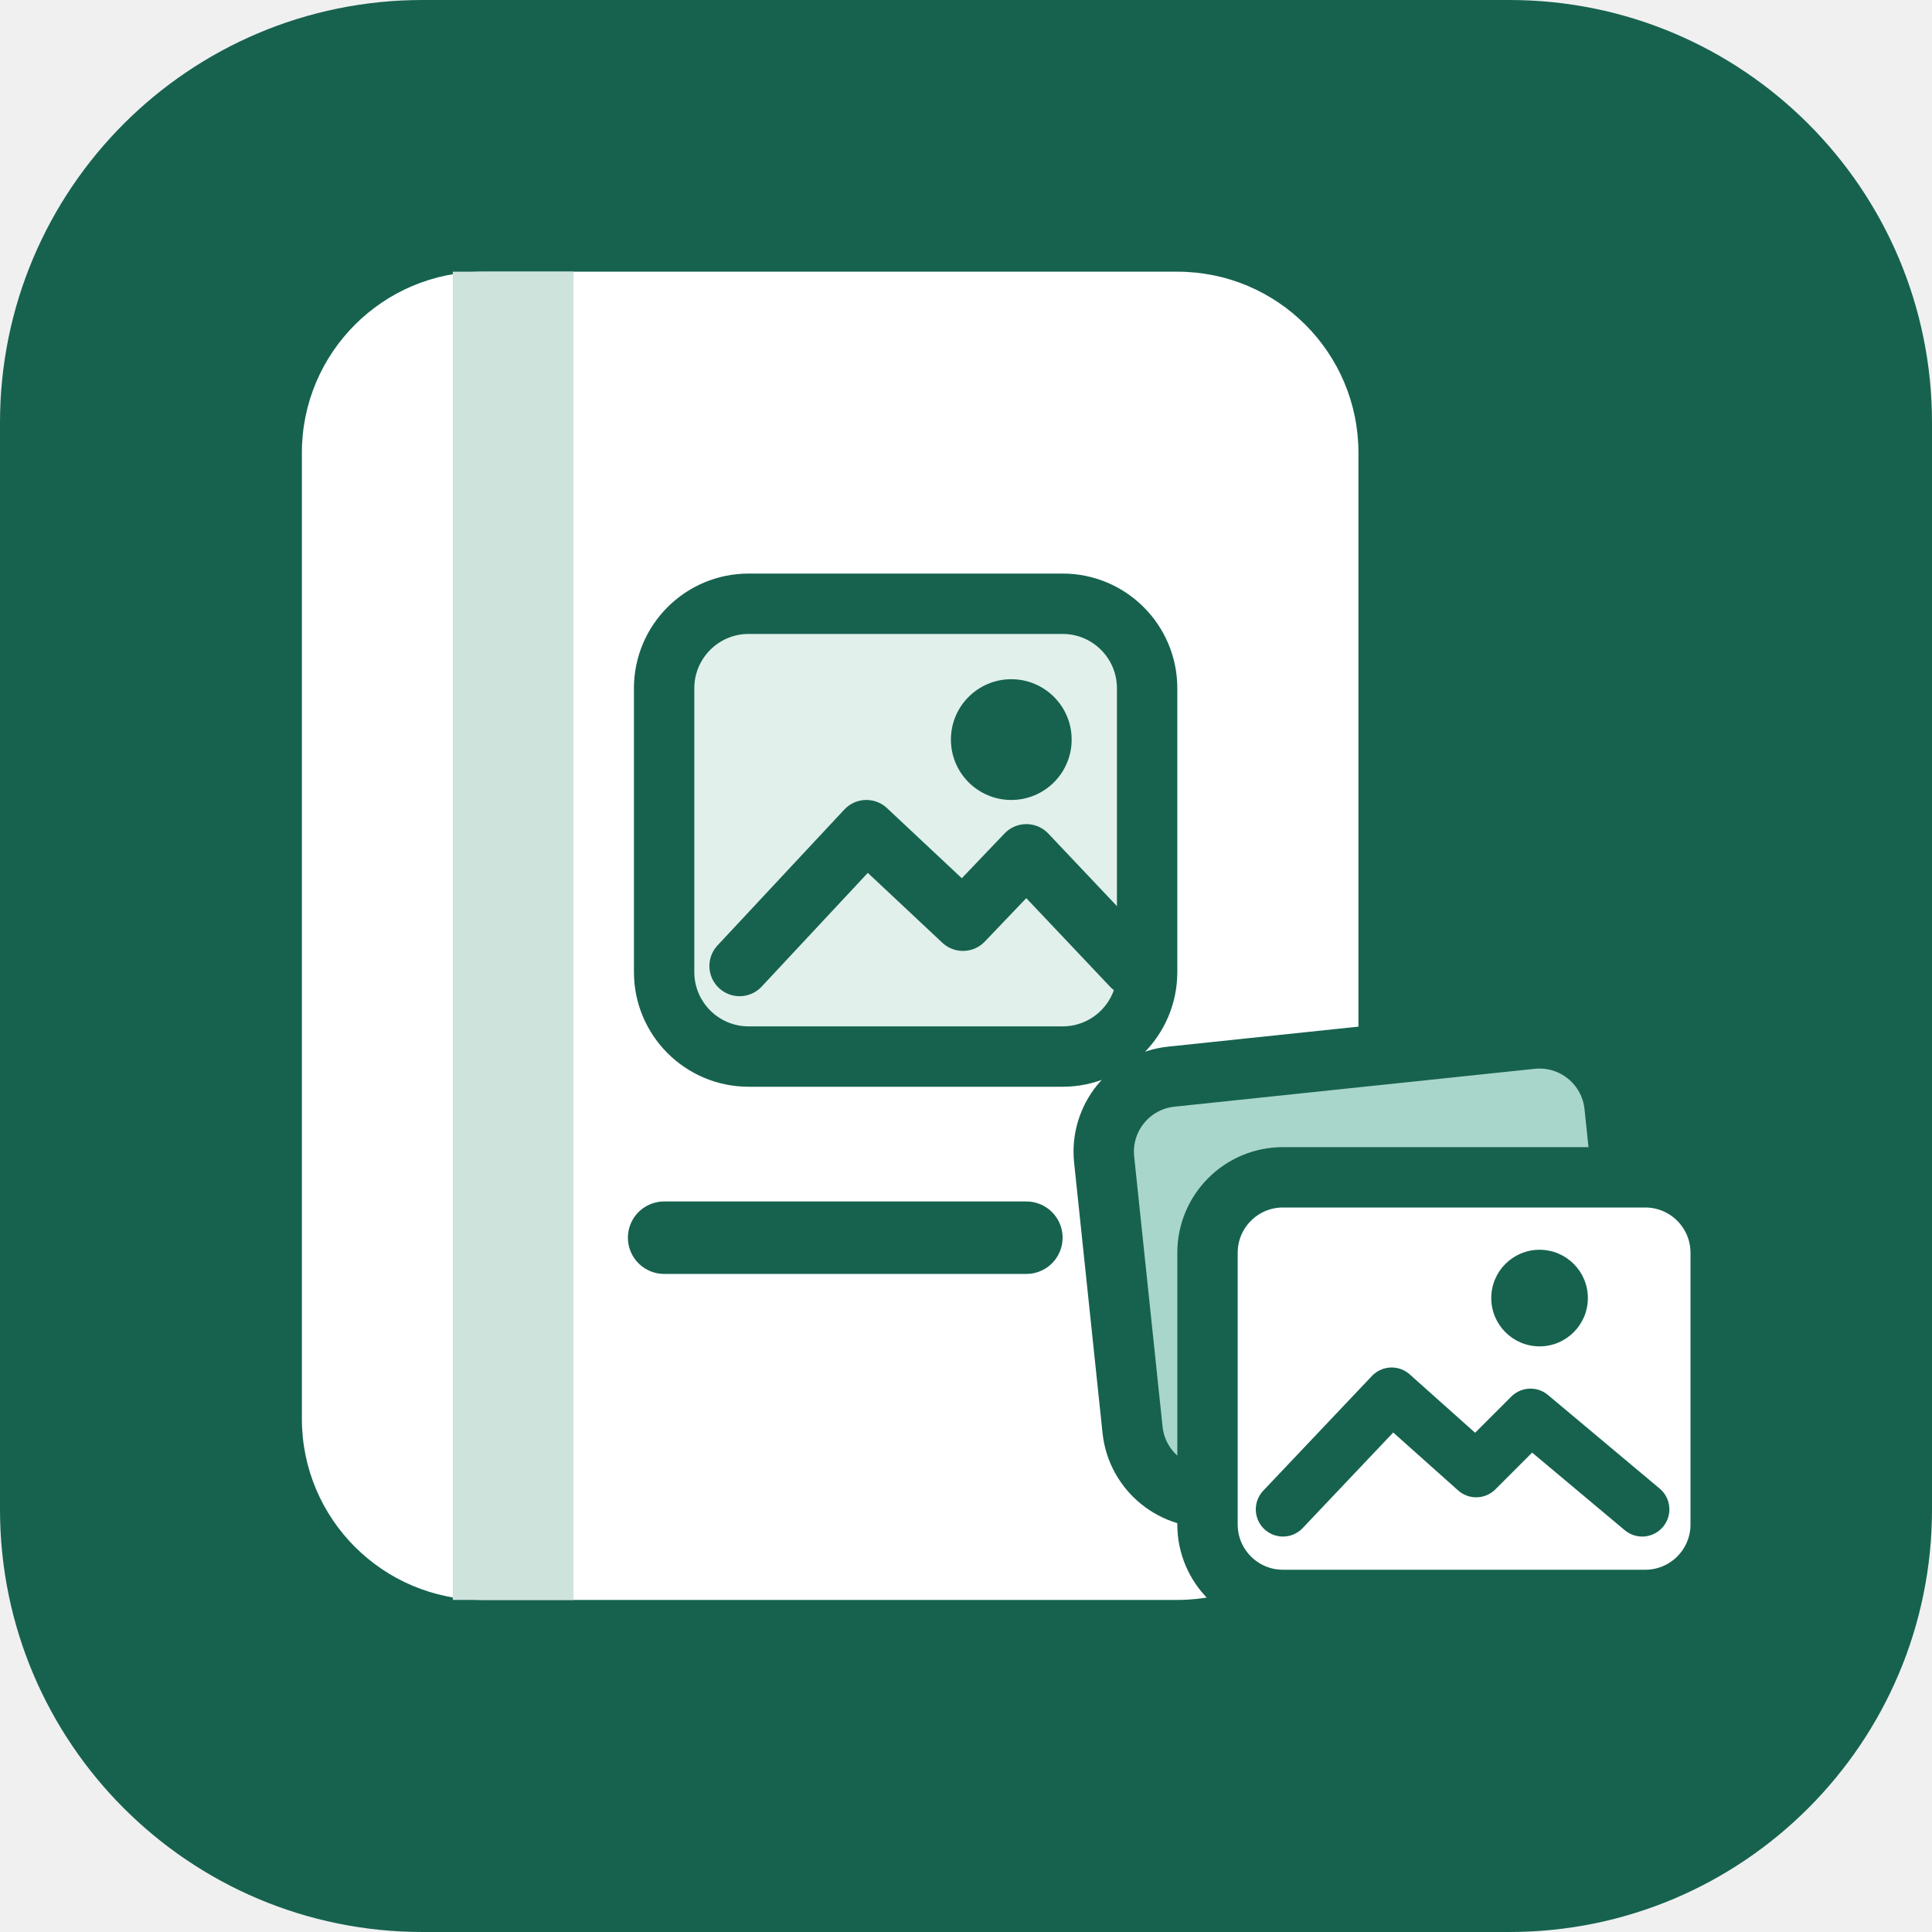
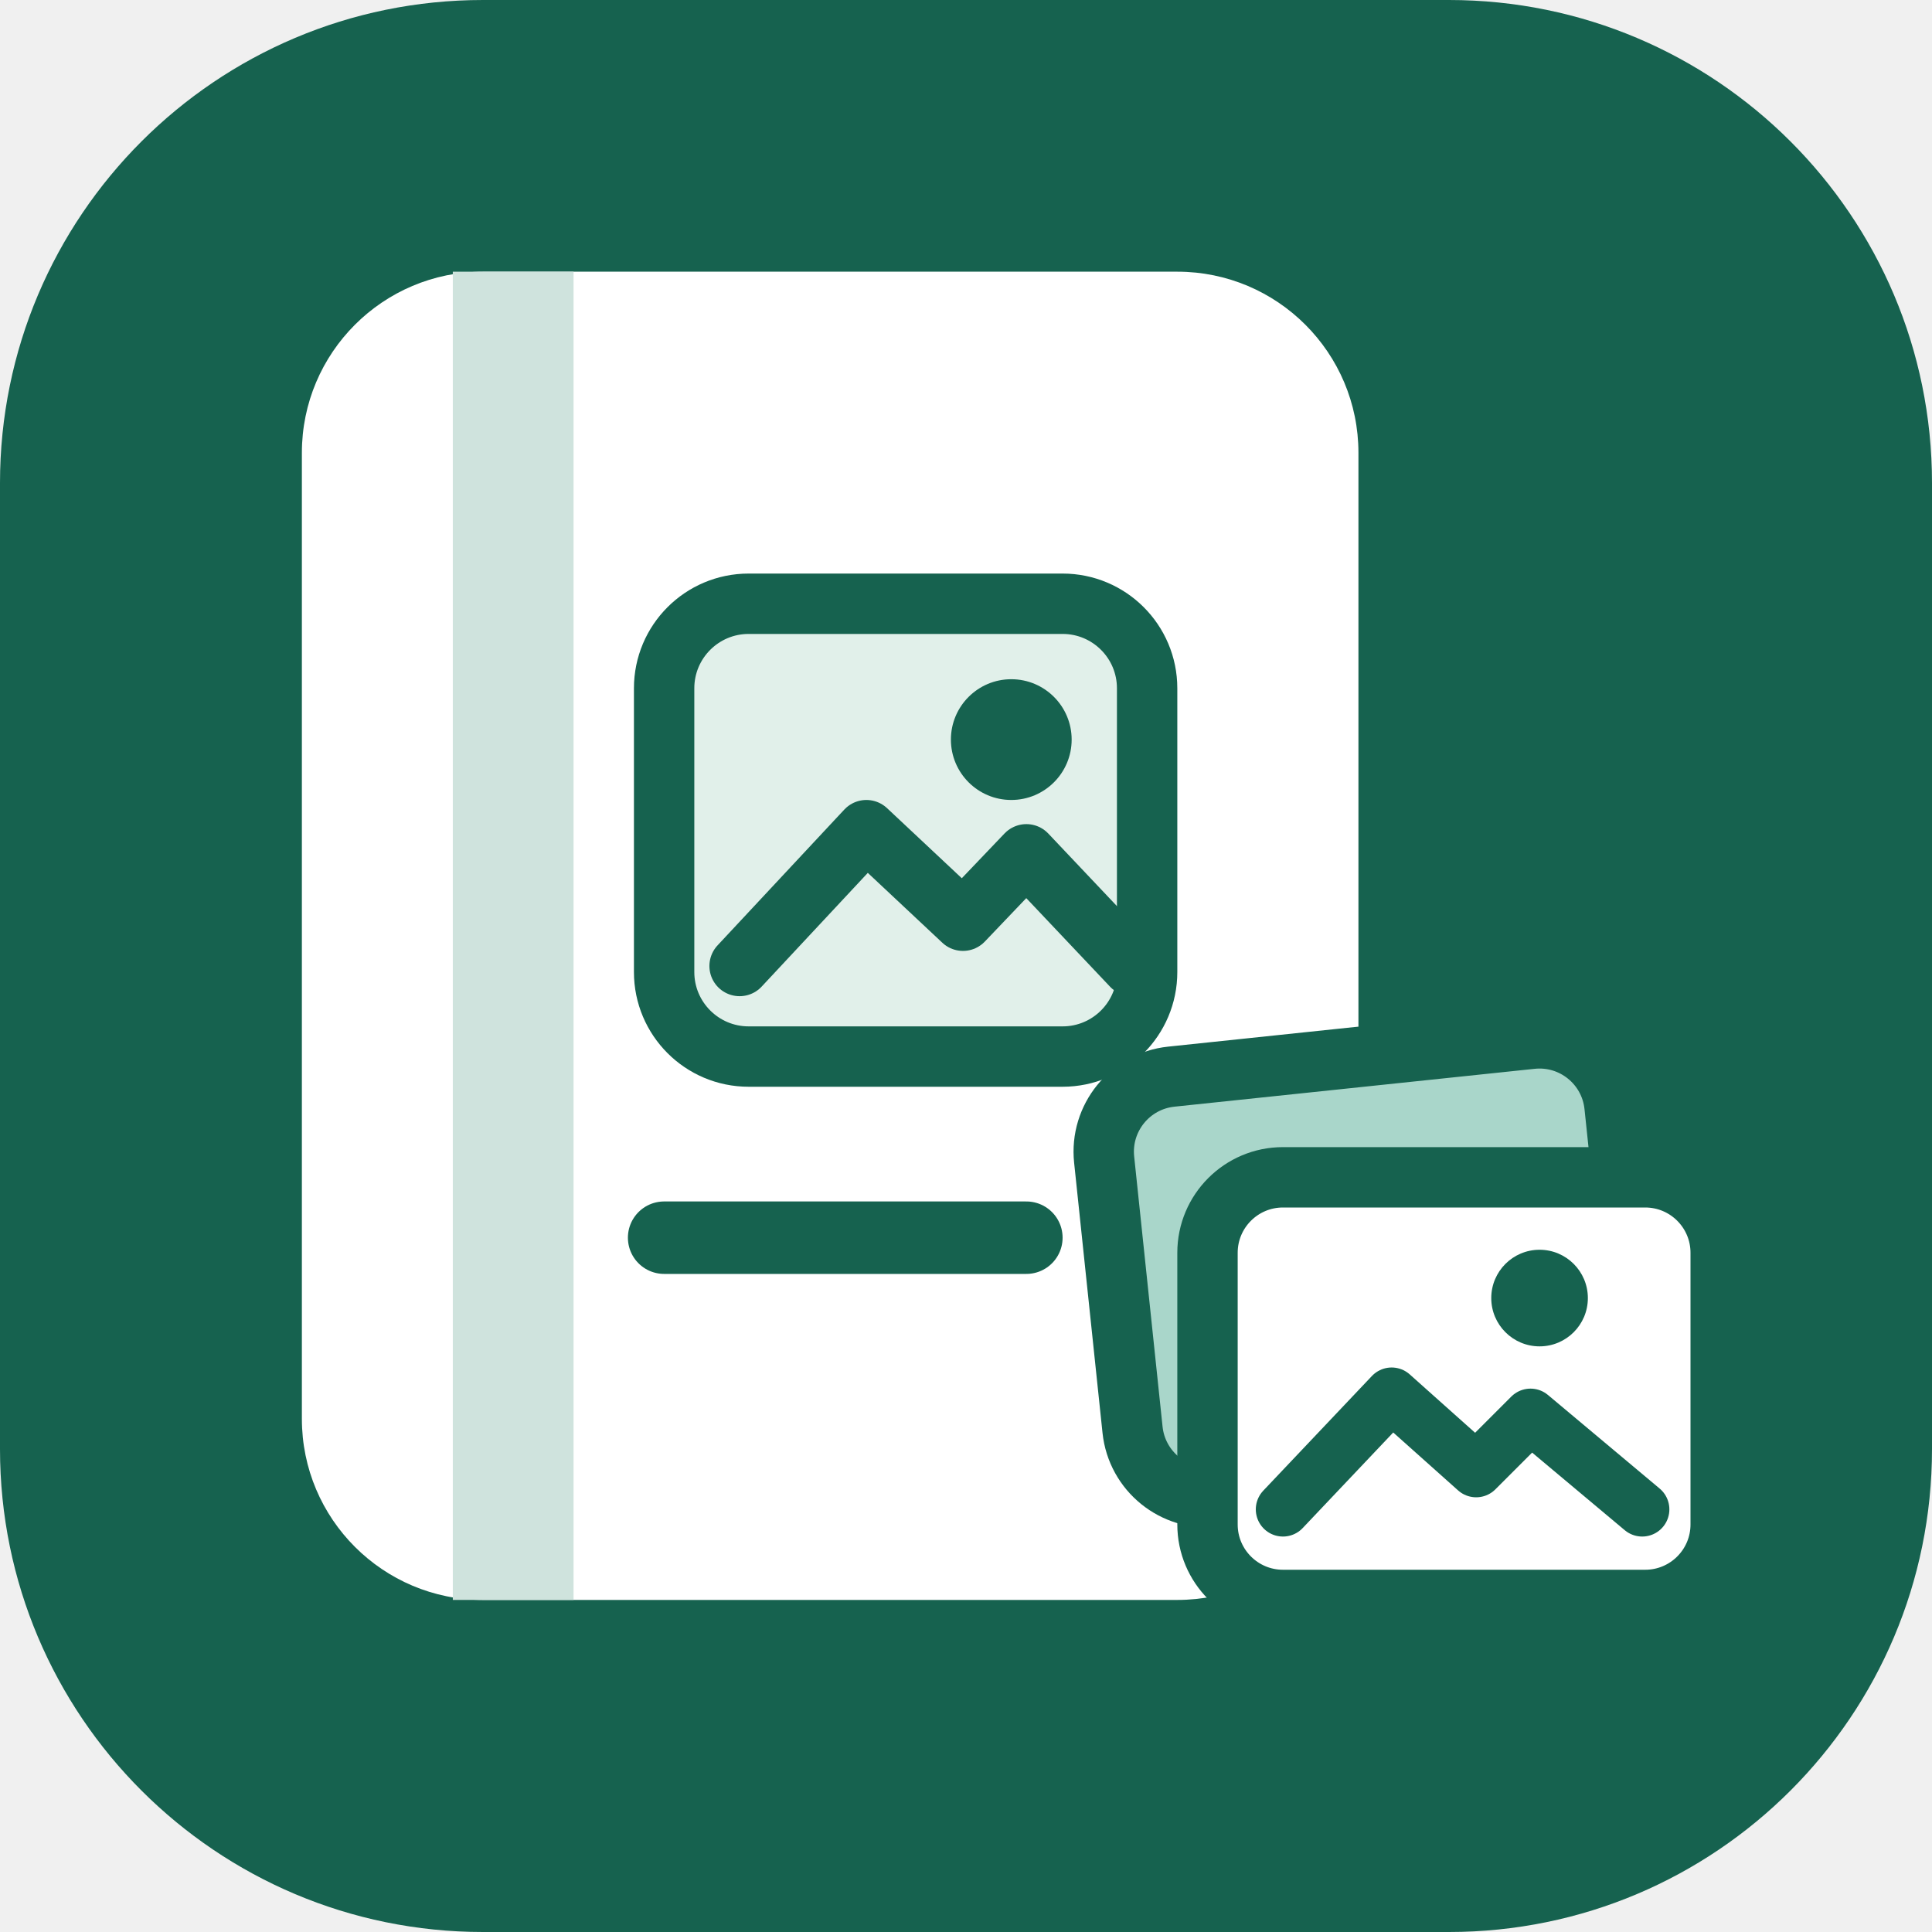
<svg xmlns="http://www.w3.org/2000/svg" viewBox="0 0 64 64">
-   <rect width="64" height="64" rx="14" fill="#16624F" />
+   <rect width="64" height="64" rx="16" fill="#16624F" />
  <rect x="10" y="9" width="35" height="44" rx="6" fill="#fff" />
  <path d="M17 9v44" stroke="#cfe3dd" stroke-width="4" />
  <rect x="22" y="20" width="16" height="15" rx="2.8" fill="#e1f0ea" stroke="#16624F" stroke-width="2" />
  <circle cx="33.5" cy="24.5" r="2" fill="#16624F" />
  <path d="m24.5 32 4.2-4.5 3.2 3 2.1-2.2 3.5 3.7" fill="none" stroke="#16624F" stroke-width="2" stroke-linecap="round" stroke-linejoin="round" />
  <path d="M22 41h12" stroke="#16624F" stroke-width="2.4" stroke-linecap="round" />
  <g stroke="#16624F" stroke-width="2">
    <rect x="37" y="35" width="17" height="14" rx="2.5" fill="#a9d6ca" transform="rotate(-6 45.5 42)" />
    <rect x="40" y="39" width="17" height="14" rx="2.5" fill="#fff" />
  </g>
  <circle cx="51" cy="43" r="1.6" fill="#16624F" />
  <path d="m42.5 50 3.6-3.8 2.8 2.5 1.8-1.8 3.7 3.1" fill="none" stroke="#16624F" stroke-width="1.8" stroke-linecap="round" stroke-linejoin="round" />
</svg>
